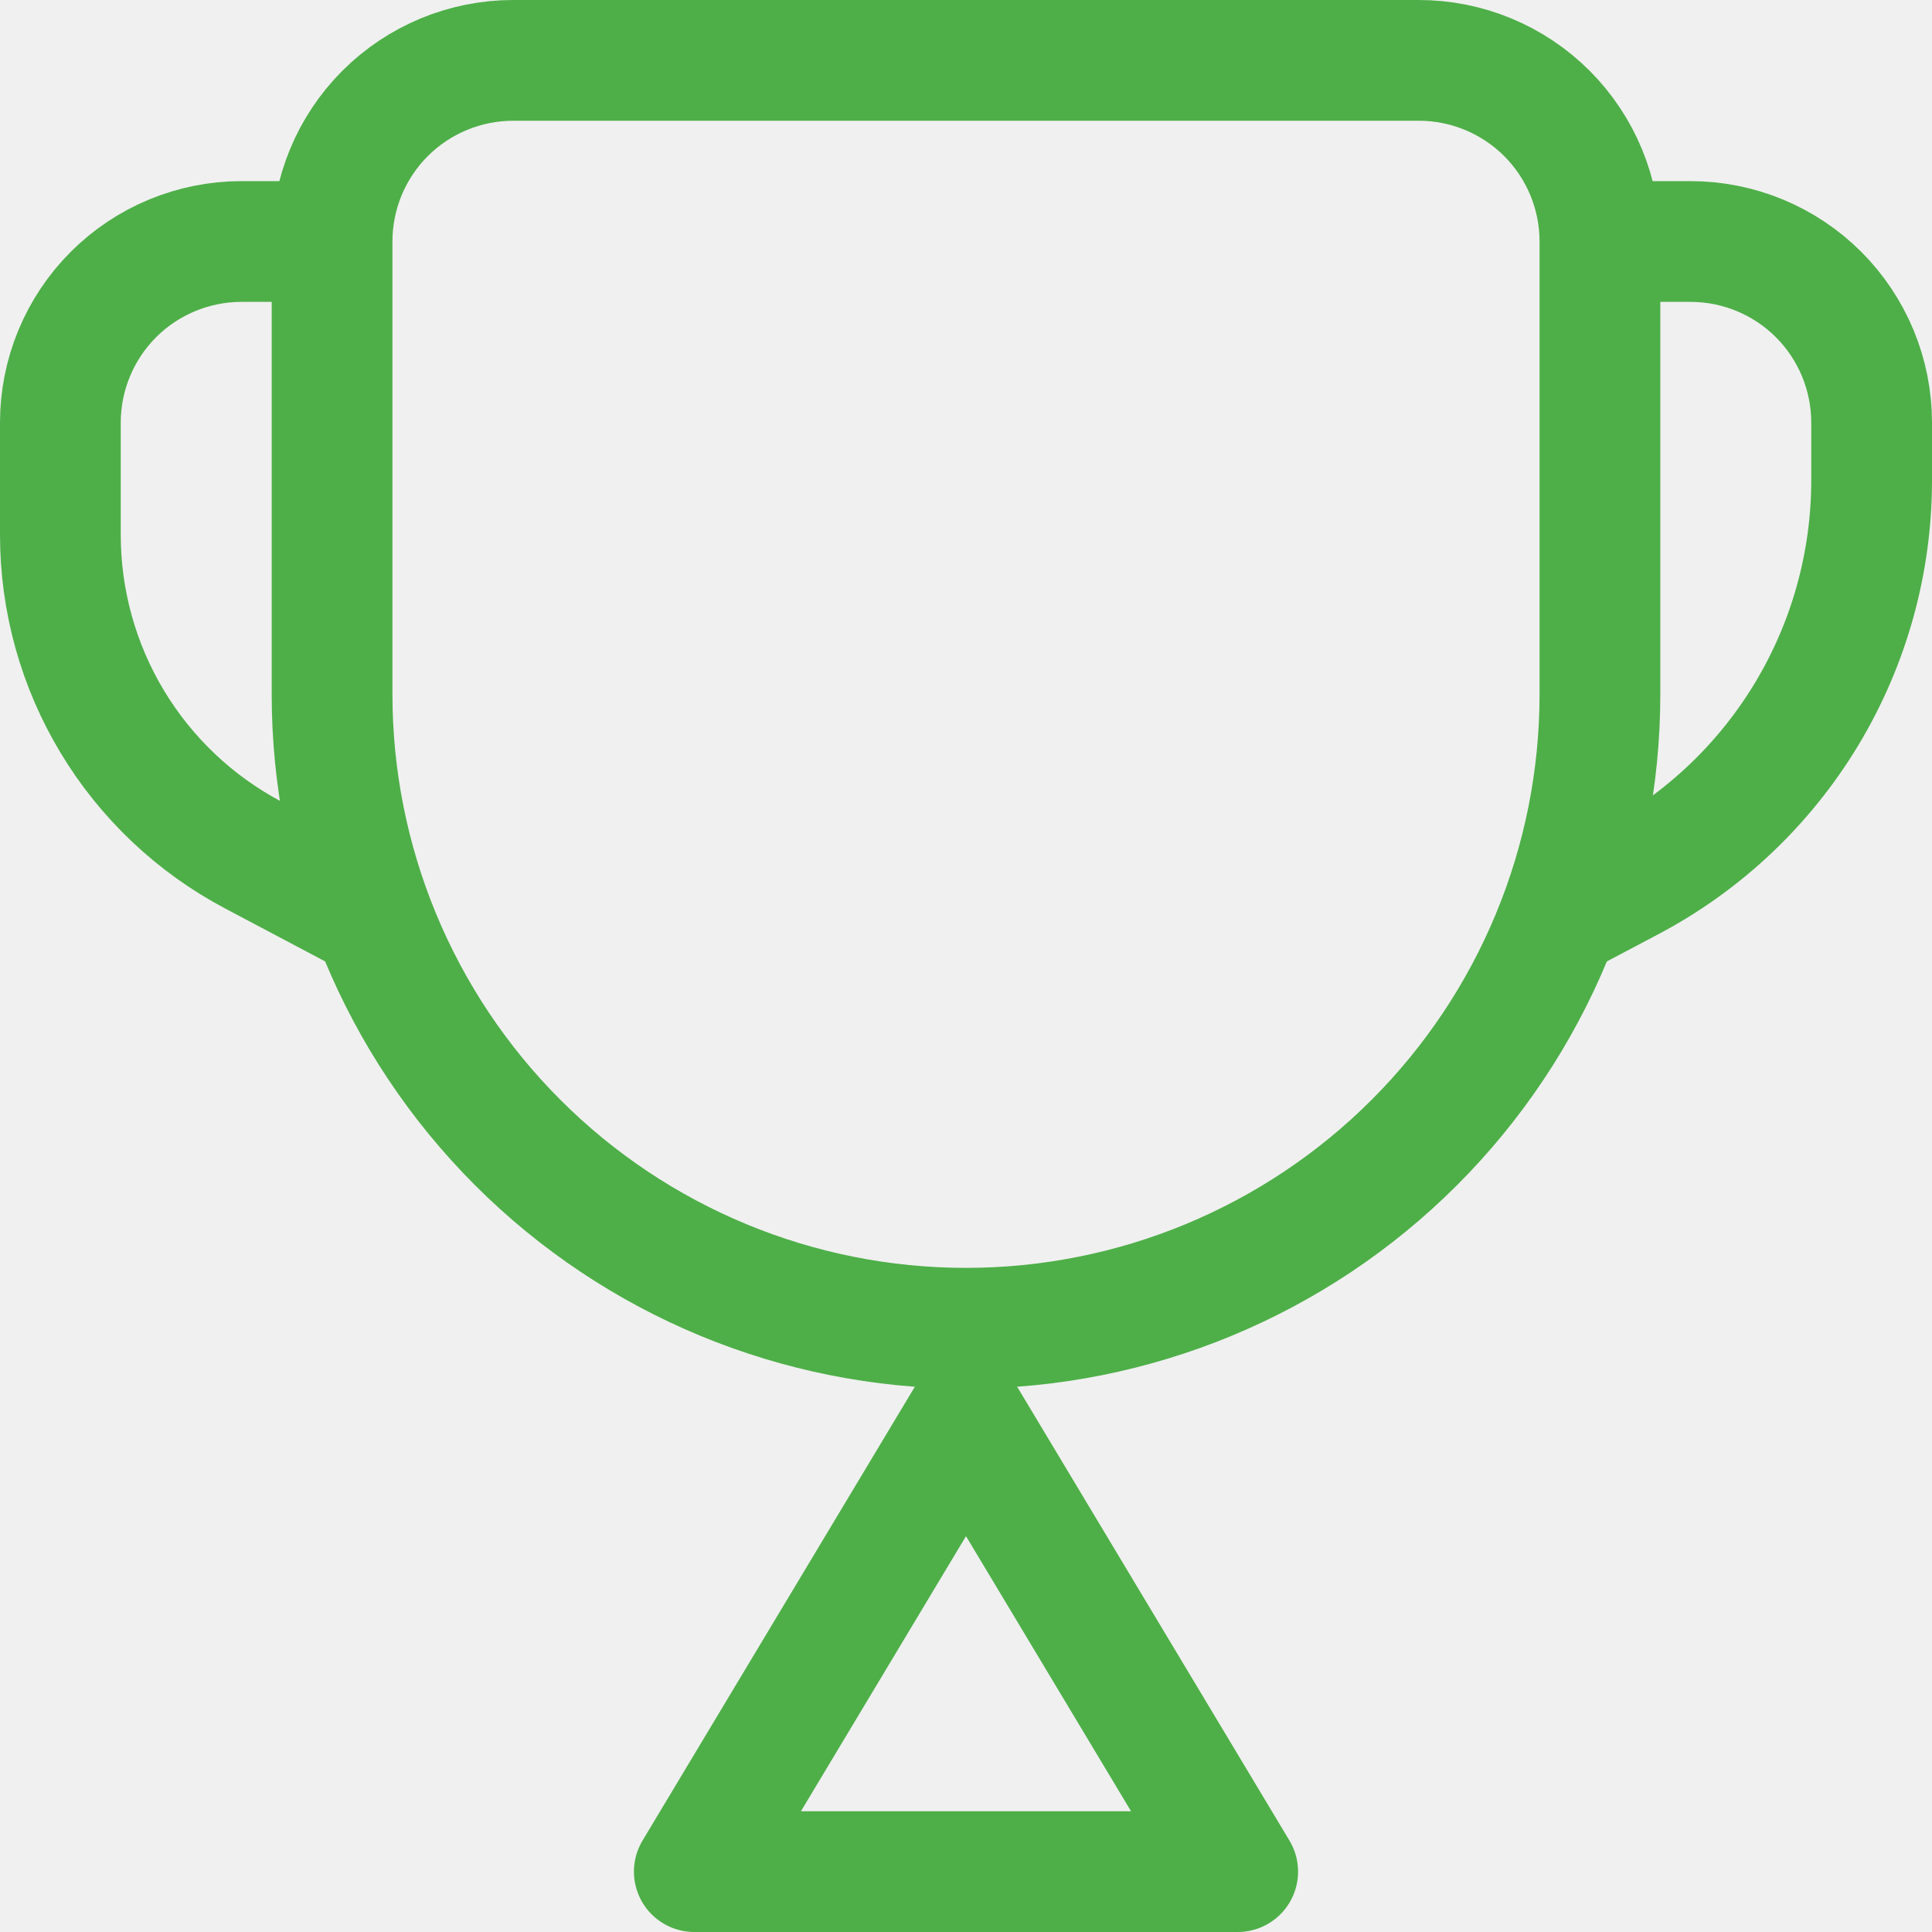
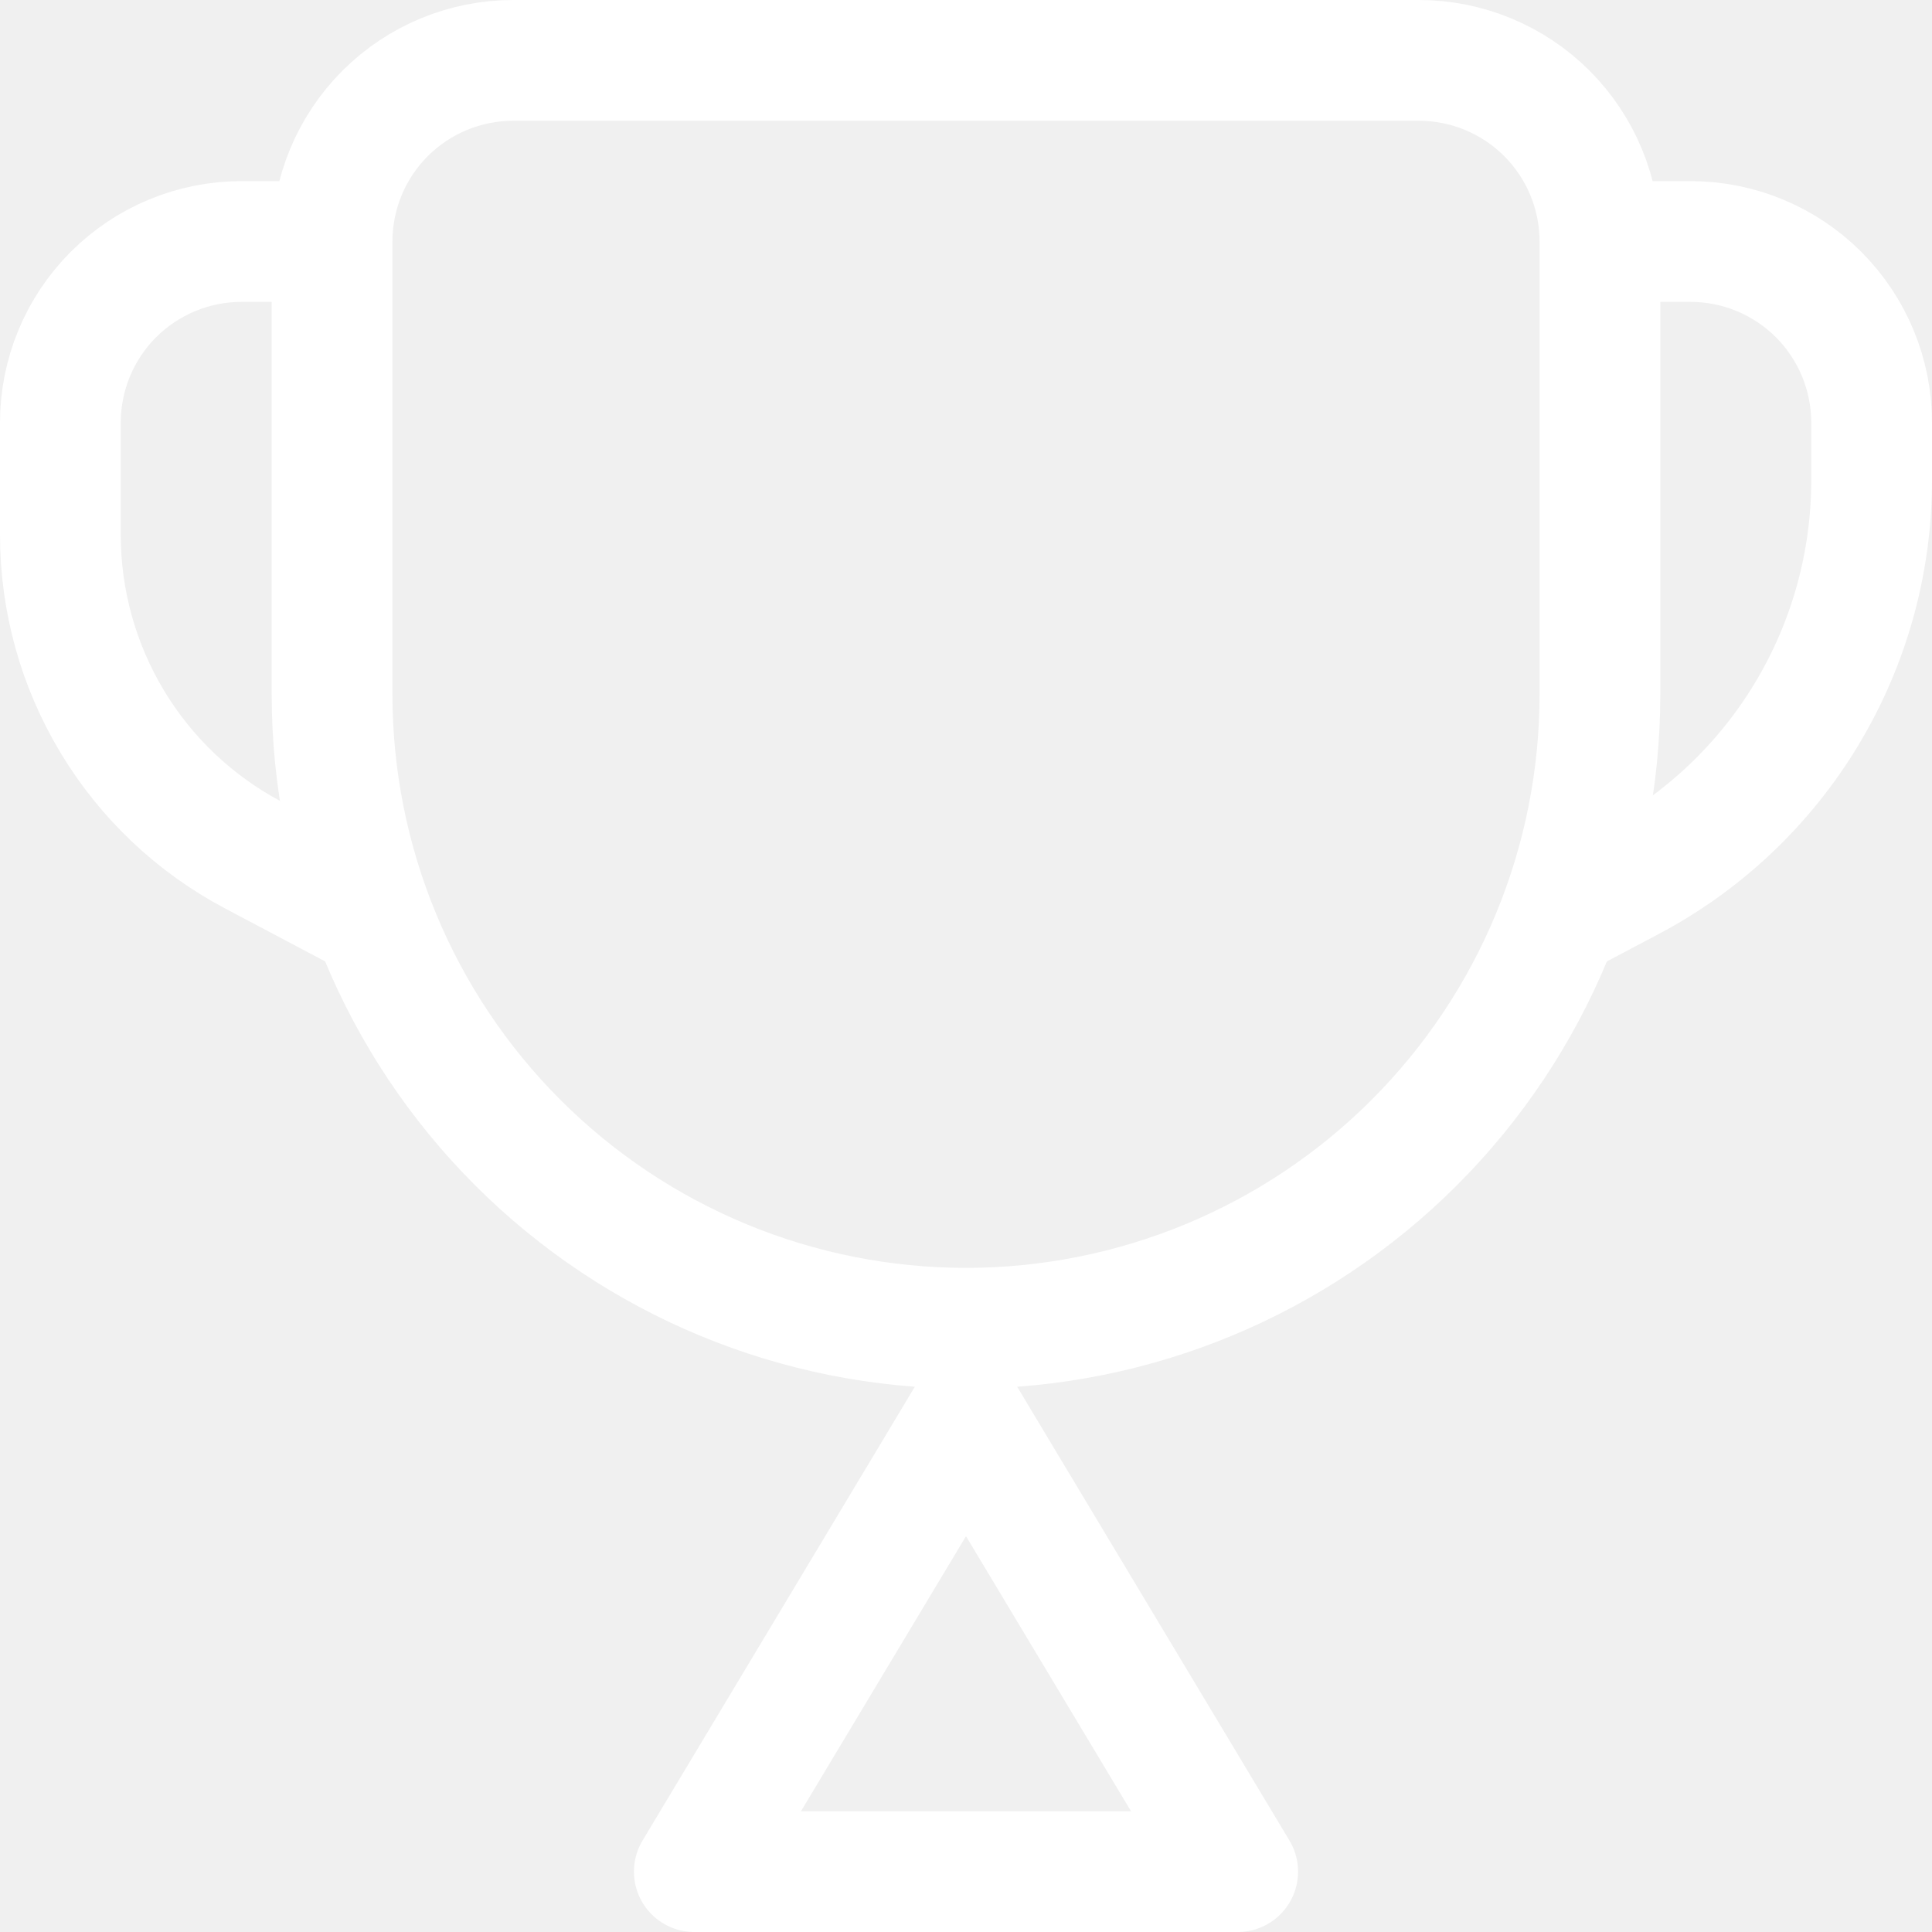
<svg xmlns="http://www.w3.org/2000/svg" width="64" height="64" viewBox="0 0 64 64" fill="none">
-   <path d="M11 8C11 6.409 11.632 4.883 12.757 3.757C13.883 2.632 15.409 2 17 2H47C48.591 2 50.117 2.632 51.243 3.757C52.368 4.883 53 6.409 53 8V23C53 28.57 50.788 33.911 46.849 37.849C42.911 41.788 37.569 44 32 44V44C26.43 44 21.089 41.788 17.151 37.849C13.213 33.911 11 28.57 11 23V8Z" stroke="#4EAF48" stroke-width="4" stroke-linecap="round" stroke-linejoin="round" />
-   <path d="M23 62H41L32 47L23 62Z" stroke="#4EAF48" stroke-width="4" stroke-linecap="round" stroke-linejoin="round" />
-   <path d="M11 8H8C6.409 8 4.883 8.632 3.757 9.757C2.632 10.883 2 12.409 2 14V17.717C2 19.898 2.594 22.038 3.719 23.906C4.844 25.775 6.457 27.301 8.384 28.322L12.5 30.5" stroke="#4EAF48" stroke-width="4" stroke-linejoin="round" />
-   <path d="M53 8H56C57.591 8 59.117 8.632 60.243 9.757C61.368 10.883 62 12.409 62 14V15.911C62 18.637 61.257 21.312 59.851 23.648C58.445 25.984 56.429 27.892 54.02 29.168L51.5 30.5" stroke="#4EAF48" stroke-width="4" stroke-linejoin="round" />
+   <path d="M11 8C11 6.409 11.632 4.883 12.757 3.757C13.883 2.632 15.409 2 17 2H47C48.591 2 50.117 2.632 51.243 3.757C52.368 4.883 53 6.409 53 8V23C53 28.57 50.788 33.911 46.849 37.849C42.911 41.788 37.569 44 32 44V44C26.43 44 21.089 41.788 17.151 37.849C13.213 33.911 11 28.57 11 23V8Z" stroke="#fff" stroke-width="4" stroke-linecap="round" stroke-linejoin="round" />
+   <path d="M23 62H41L32 47L23 62Z" stroke="#fff" stroke-width="4" stroke-linecap="round" stroke-linejoin="round" />
+   <path d="M11 8H8C6.409 8 4.883 8.632 3.757 9.757C2.632 10.883 2 12.409 2 14V17.717C2 19.898 2.594 22.038 3.719 23.906C4.844 25.775 6.457 27.301 8.384 28.322L12.5 30.5" stroke="#fff" stroke-width="4" stroke-linejoin="round" />
+   <path d="M53 8H56C57.591 8 59.117 8.632 60.243 9.757C61.368 10.883 62 12.409 62 14V15.911C62 18.637 61.257 21.312 59.851 23.648C58.445 25.984 56.429 27.892 54.02 29.168L51.5 30.5" stroke="#fff" stroke-width="4" stroke-linejoin="round" />
</svg>
